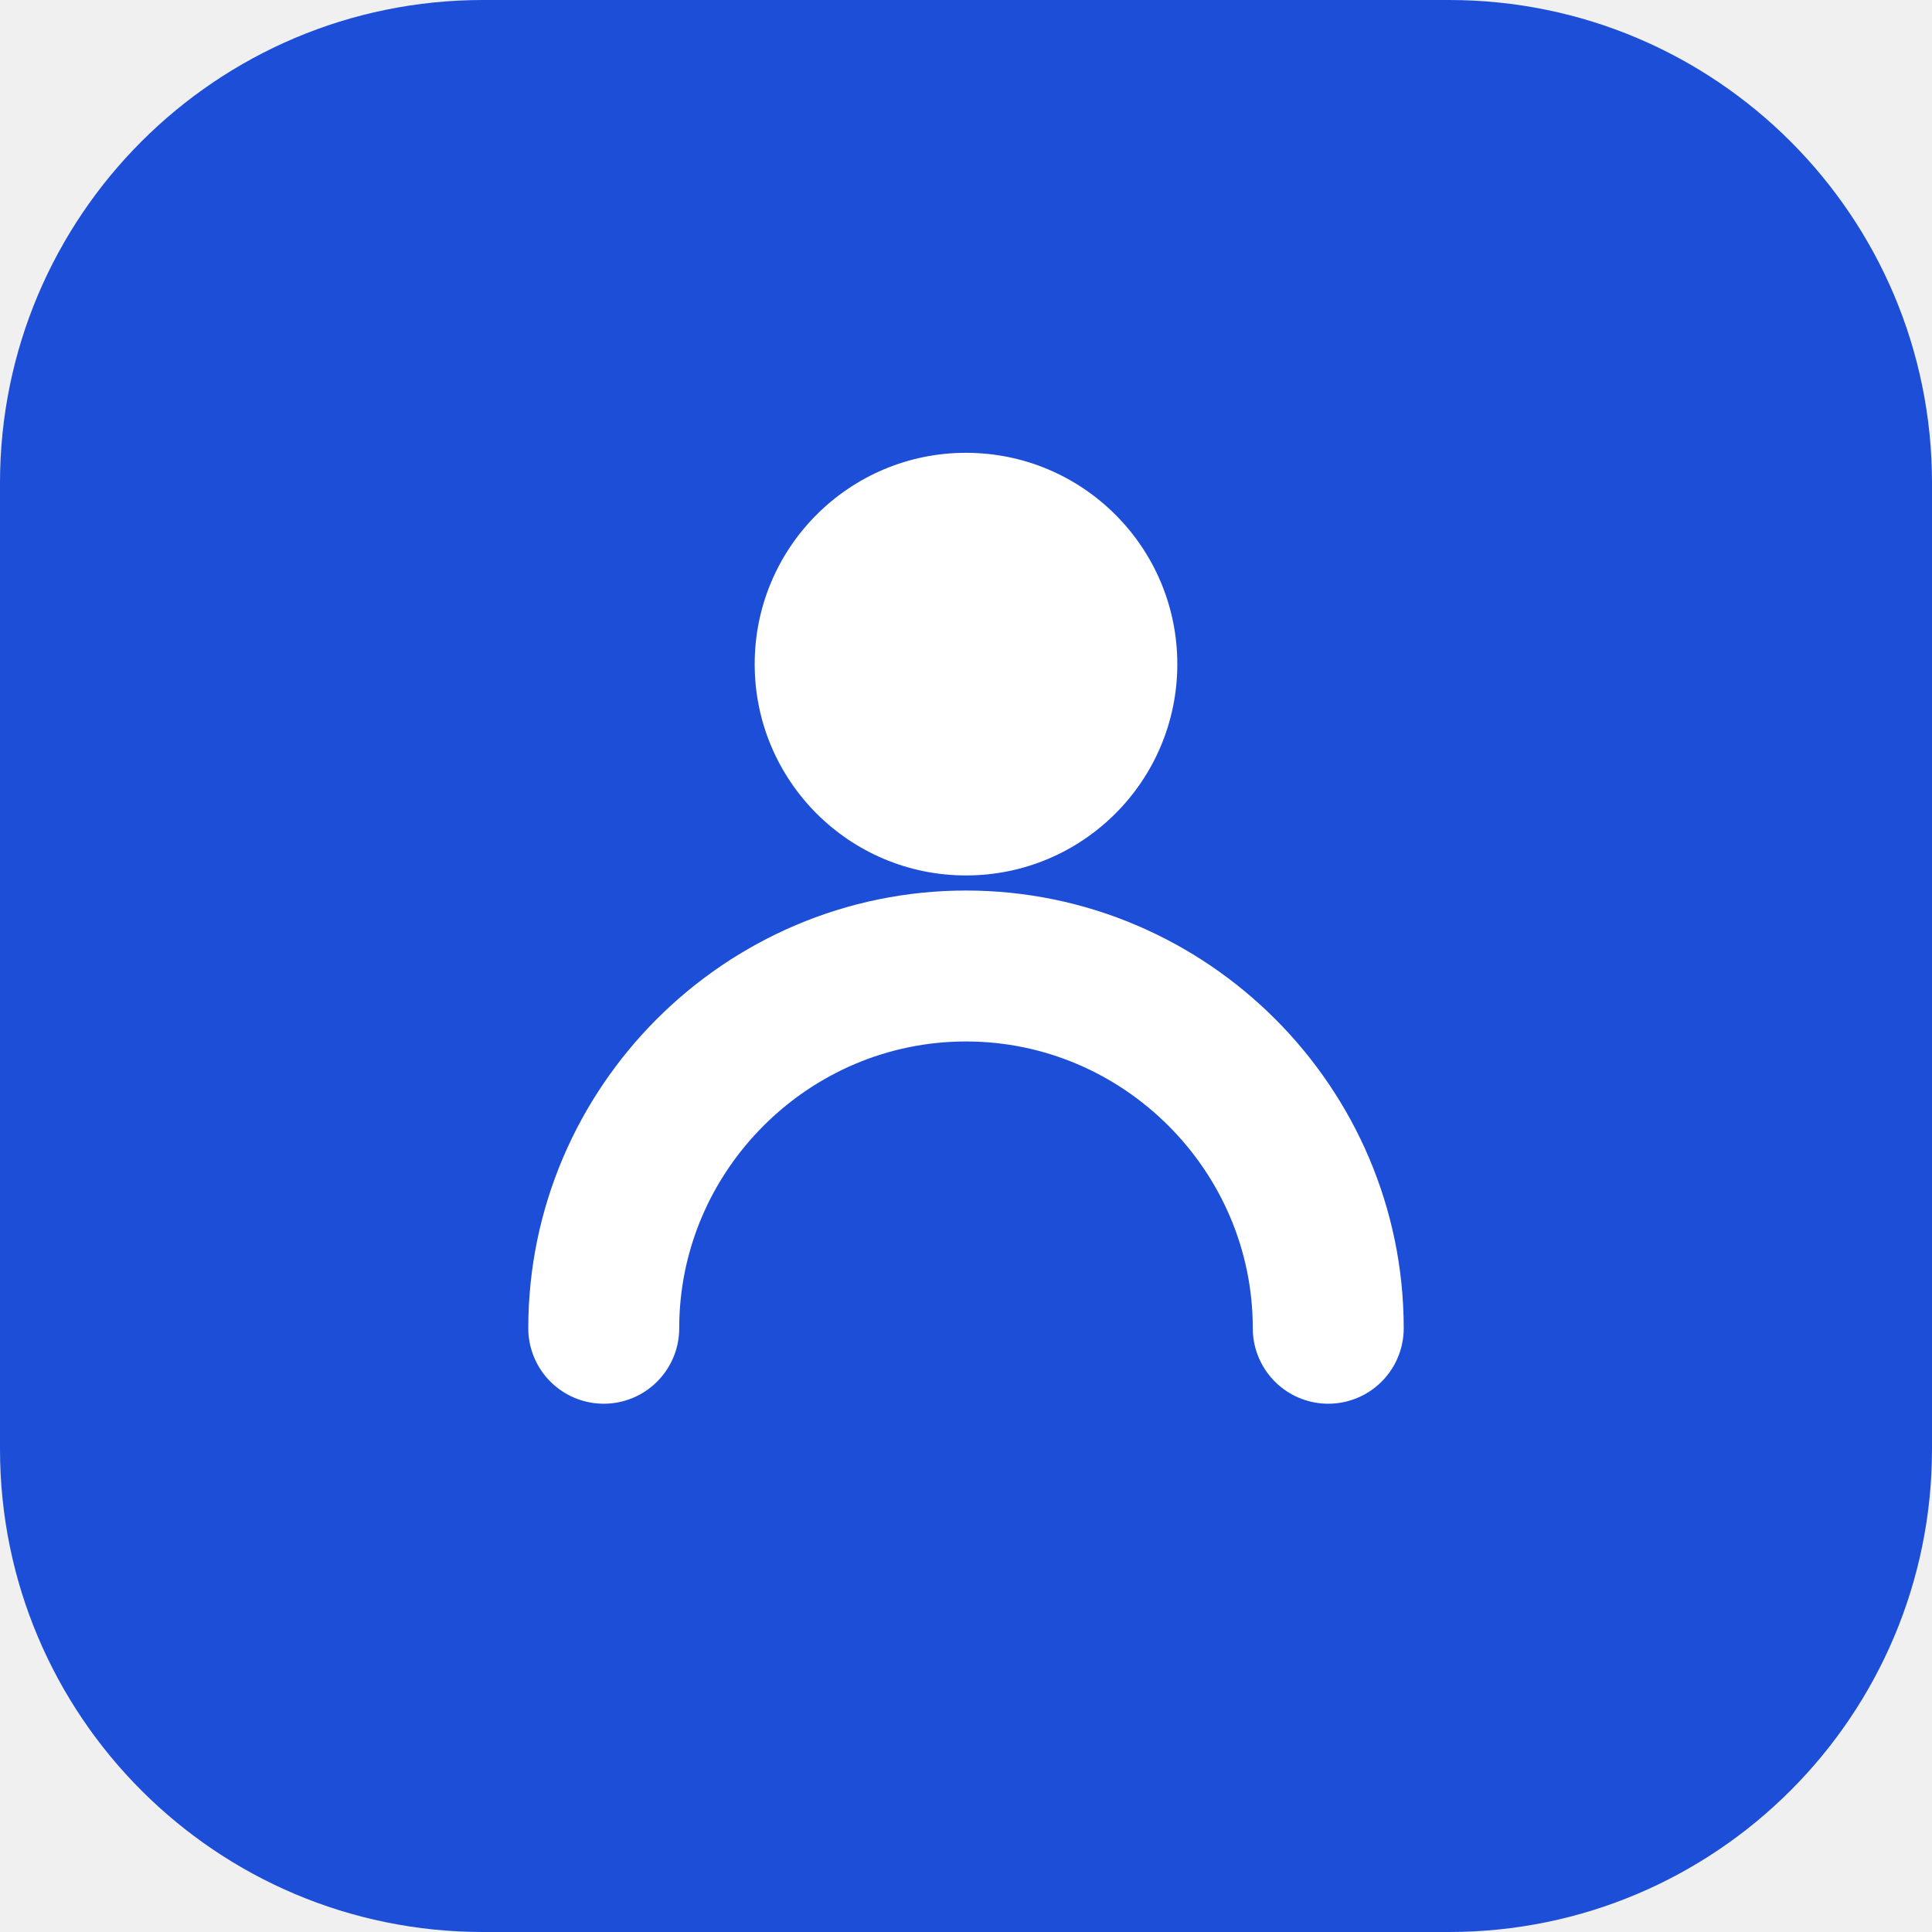
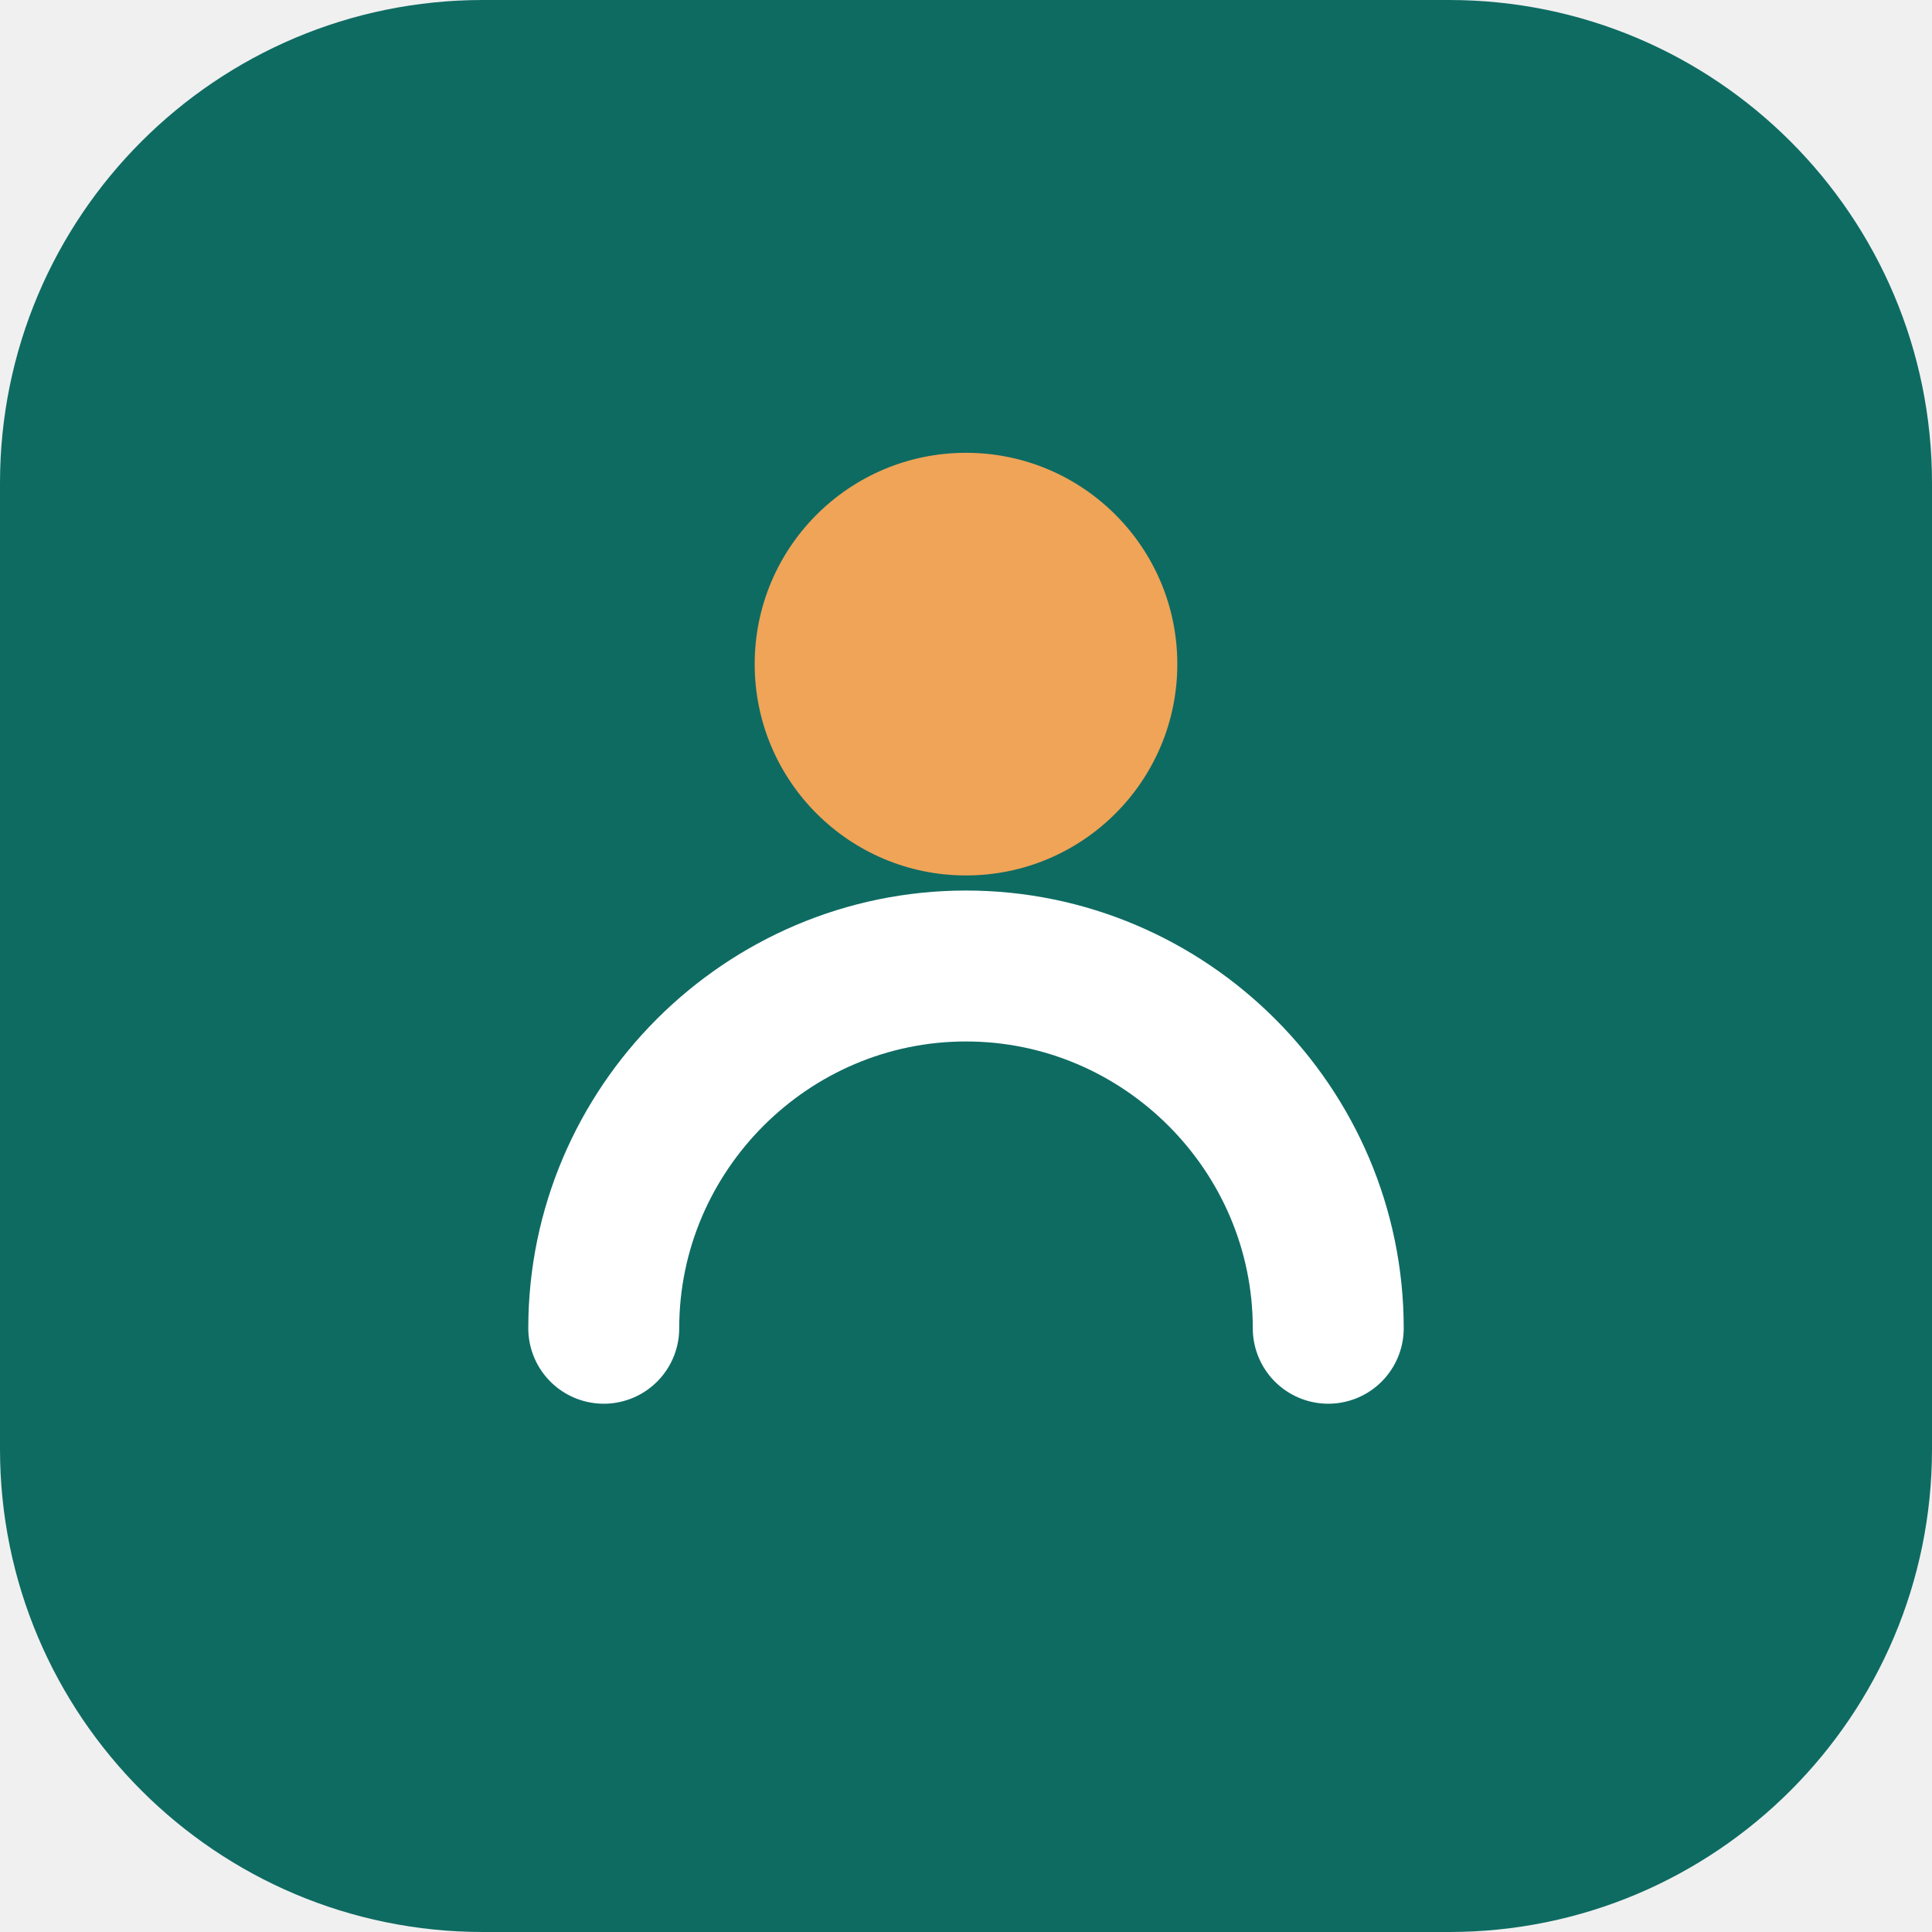
<svg xmlns="http://www.w3.org/2000/svg" viewBox="0 0 32 32">
-   <rect width="32" height="32" rx="8" fill="#1d4ed8" />
+   <rect width="32" height="32" rx="8" fill="#0e6b62" />
  <path d="M10 22c0-3.3 2.7-6 6-6s6 2.7 6 6" stroke="#fff" stroke-width="2.5" fill="none" stroke-linecap="round" />
-   <circle cx="16" cy="11" r="3.5" fill="#fff" />
+   <circle cx="16" cy="11" r="3.5" fill="#f0a457" />
</svg>
